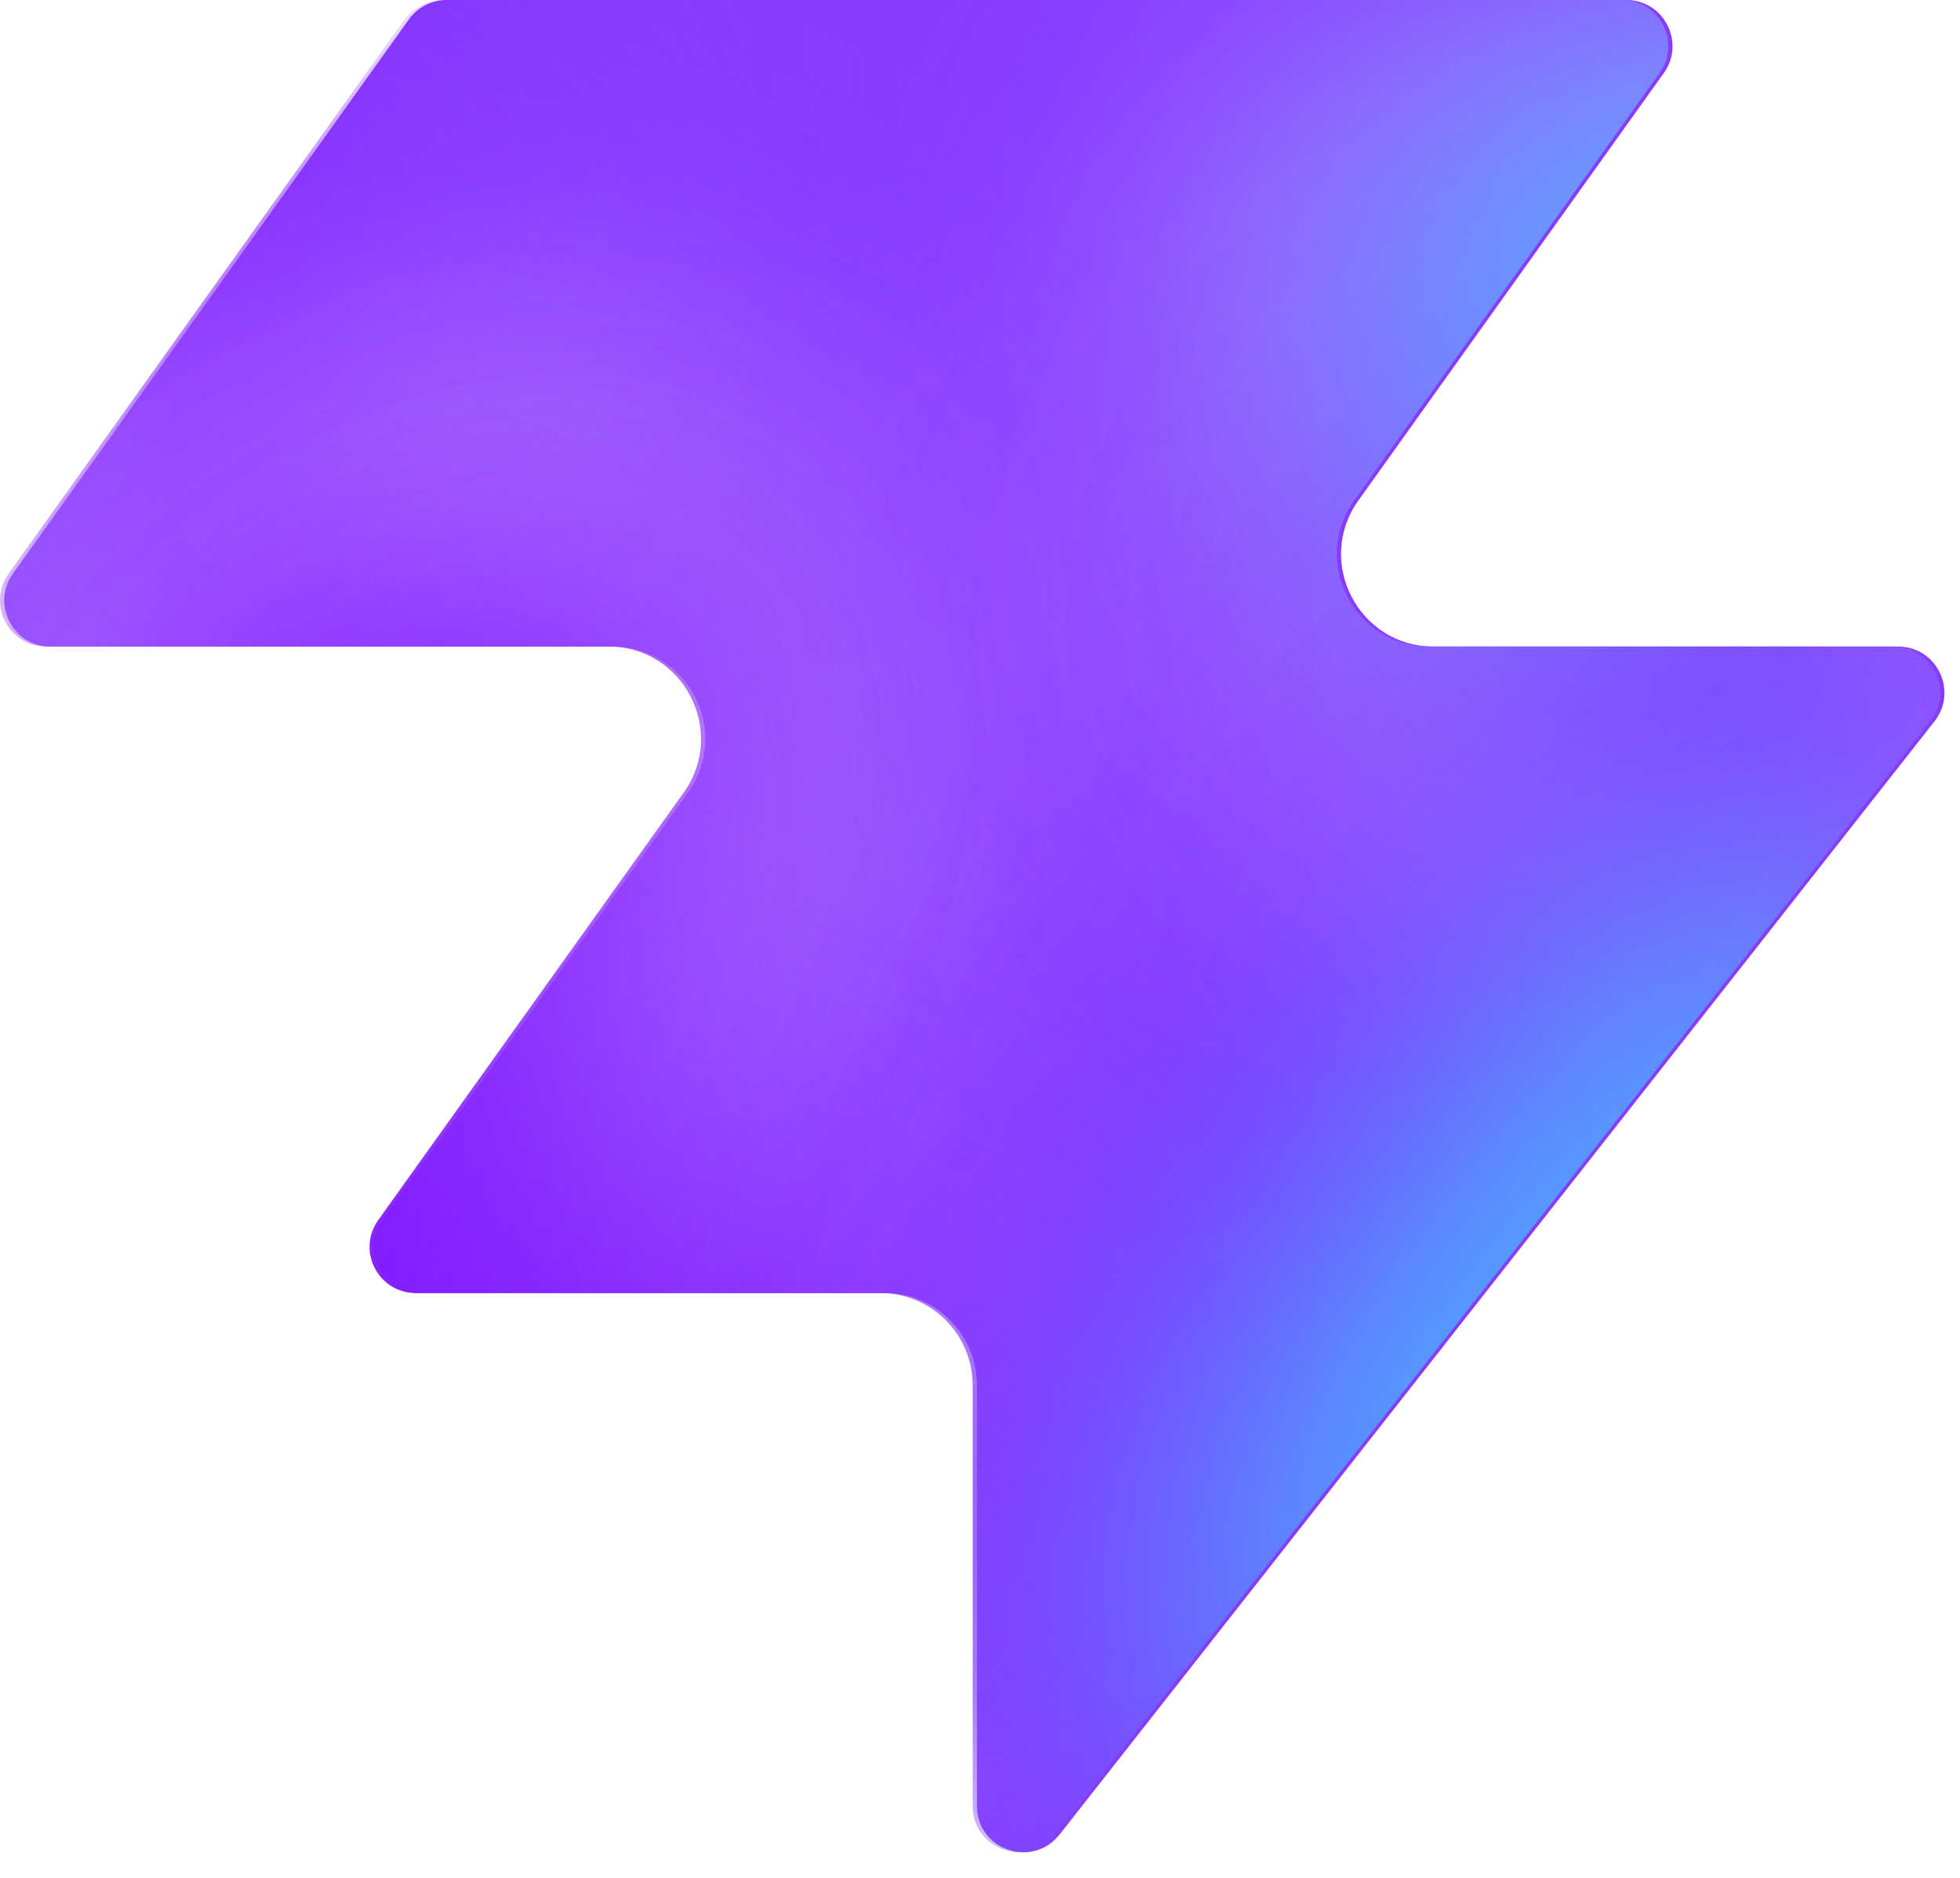
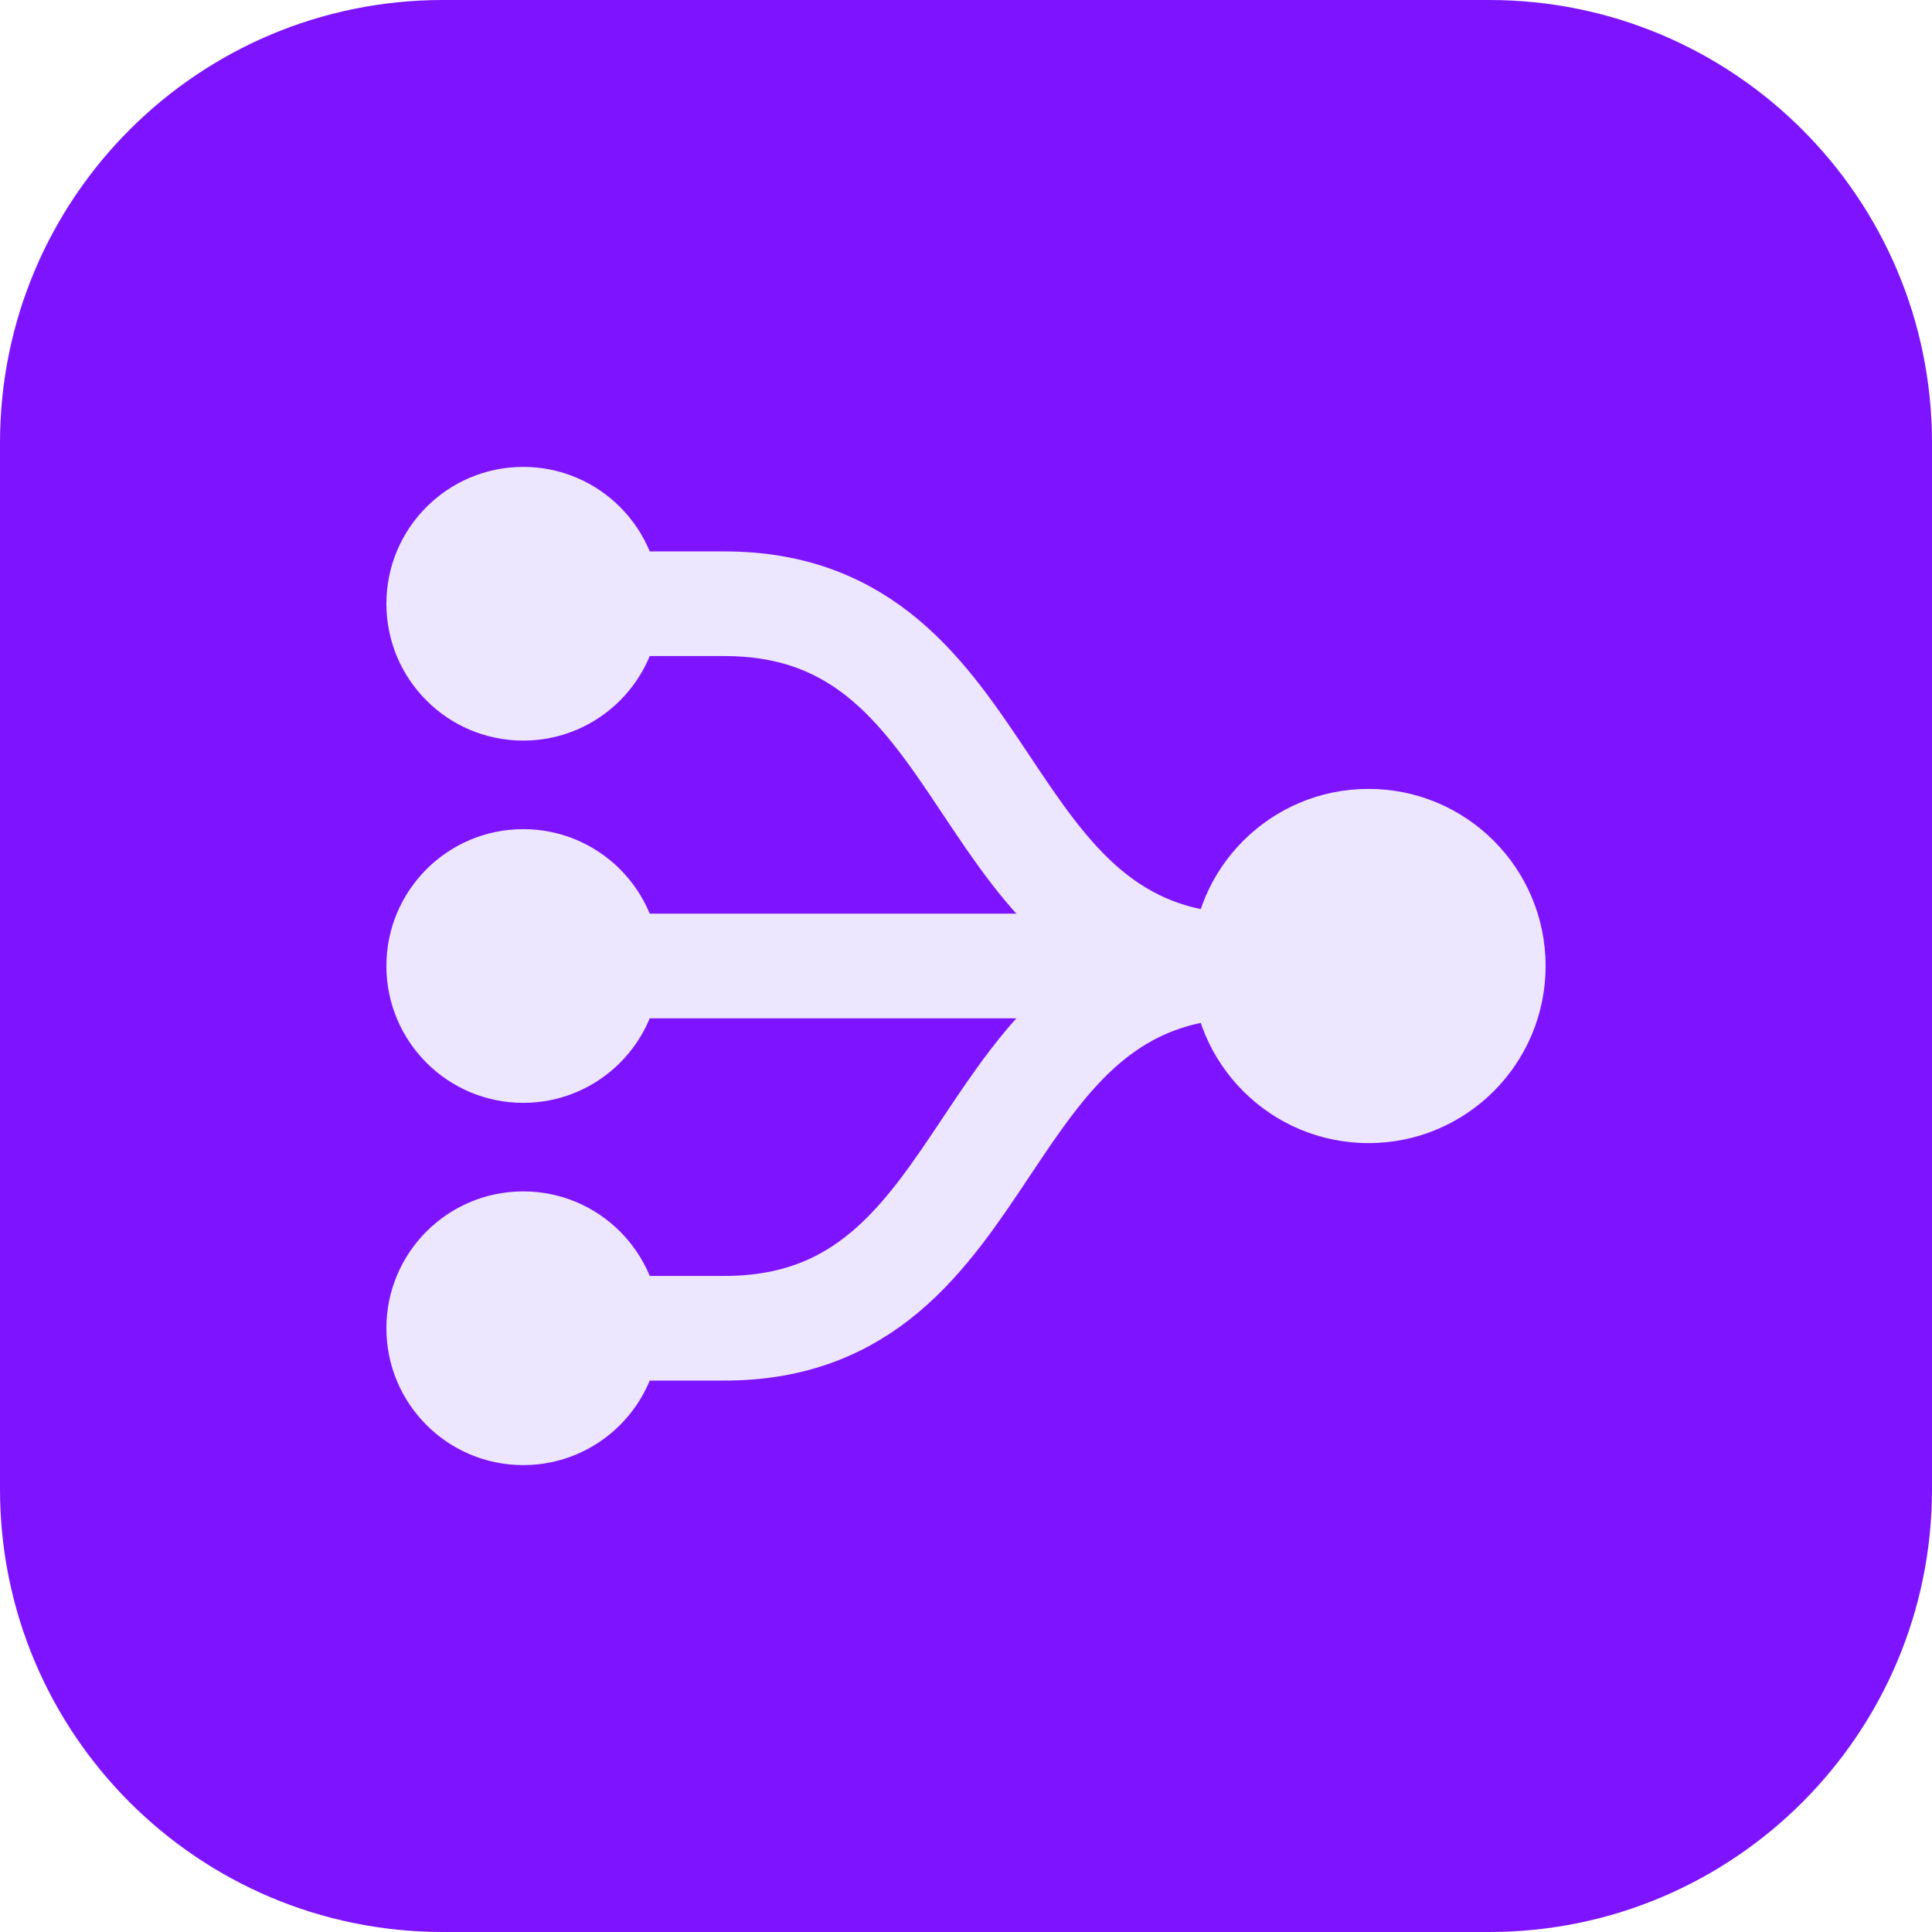
- <svg xmlns="http://www.w3.org/2000/svg" width="48" height="46" fill="none" viewBox="0 0 48 46">
-   <path fill="#863bff" d="M25.946 44.938c-.664.845-2.021.375-2.021-.698V33.937a2.26 2.26 0 0 0-2.262-2.262H10.287c-.92 0-1.456-1.04-.92-1.788l7.48-10.471c1.07-1.497 0-3.578-1.842-3.578H1.237c-.92 0-1.456-1.04-.92-1.788L10.013.474c.214-.297.556-.474.92-.474h28.894c.92 0 1.456 1.04.92 1.788l-7.48 10.471c-1.07 1.498 0 3.579 1.842 3.579h11.377c.943 0 1.473 1.088.89 1.83L25.947 44.94z" style="fill:#863bff;fill:color(display-p3 .525 .23 1);fill-opacity:1" />
-   <mask id="a" width="48" height="46" x="0" y="0" maskUnits="userSpaceOnUse" style="mask-type:alpha">
-     <path fill="#000" d="M25.842 44.938c-.664.844-2.021.375-2.021-.698V33.937a2.26 2.26 0 0 0-2.262-2.262H10.183c-.92 0-1.456-1.04-.92-1.788l7.48-10.471c1.07-1.498 0-3.579-1.842-3.579H1.133c-.92 0-1.456-1.04-.92-1.787L9.91.473c.214-.297.556-.474.92-.474h28.894c.92 0 1.456 1.04.92 1.788l-7.48 10.471c-1.07 1.498 0 3.578 1.842 3.578h11.377c.943 0 1.473 1.088.89 1.832L25.843 44.94z" style="fill:#000;fill-opacity:1" />
-   </mask>
-   <g mask="url(#a)">
-     <g filter="url(#b)">
-       <ellipse cx="5.508" cy="14.704" fill="#ede6ff" rx="5.508" ry="14.704" style="fill:#ede6ff;fill:color(display-p3 .927 .903 1);fill-opacity:1" transform="matrix(.00324 1 1 -.00324 -4.47 31.516)" />
-     </g>
-     <g filter="url(#c)">
-       <ellipse cx="10.399" cy="29.851" fill="#ede6ff" rx="10.399" ry="29.851" style="fill:#ede6ff;fill:color(display-p3 .927 .903 1);fill-opacity:1" transform="matrix(.00324 1 1 -.00324 -39.328 7.883)" />
-     </g>
-     <g filter="url(#d)">
-       <ellipse cx="5.508" cy="30.487" fill="#7e14ff" rx="5.508" ry="30.487" style="fill:#7e14ff;fill:color(display-p3 .492 .077 1);fill-opacity:1" transform="rotate(89.814 -25.913 -14.639)scale(1 -1)" />
-     </g>
-     <g filter="url(#e)">
-       <ellipse cx="5.508" cy="30.599" fill="#7e14ff" rx="5.508" ry="30.599" style="fill:#7e14ff;fill:color(display-p3 .492 .077 1);fill-opacity:1" transform="rotate(89.814 -32.644 -3.334)scale(1 -1)" />
-     </g>
-     <g filter="url(#f)">
-       <ellipse cx="5.508" cy="30.599" fill="#7e14ff" rx="5.508" ry="30.599" style="fill:#7e14ff;fill:color(display-p3 .492 .077 1);fill-opacity:1" transform="matrix(.00324 1 1 -.00324 -34.34 30.47)" />
-     </g>
-     <g filter="url(#g)">
-       <ellipse cx="14.072" cy="22.078" fill="#ede6ff" rx="14.072" ry="22.078" style="fill:#ede6ff;fill:color(display-p3 .927 .903 1);fill-opacity:1" transform="rotate(93.35 24.506 48.493)scale(-1 1)" />
-     </g>
-     <g filter="url(#h)">
-       <ellipse cx="3.47" cy="21.501" fill="#7e14ff" rx="3.47" ry="21.501" style="fill:#7e14ff;fill:color(display-p3 .492 .077 1);fill-opacity:1" transform="rotate(89.009 28.708 47.59)scale(-1 1)" />
-     </g>
-     <g filter="url(#i)">
-       <ellipse cx="3.47" cy="21.501" fill="#7e14ff" rx="3.47" ry="21.501" style="fill:#7e14ff;fill:color(display-p3 .492 .077 1);fill-opacity:1" transform="rotate(89.009 28.708 47.59)scale(-1 1)" />
-     </g>
-     <g filter="url(#j)">
-       <ellipse cx=".387" cy="8.972" fill="#7e14ff" rx="4.407" ry="29.108" style="fill:#7e14ff;fill:color(display-p3 .492 .077 1);fill-opacity:1" transform="rotate(39.51 .387 8.972)" />
-     </g>
-     <g filter="url(#k)">
-       <ellipse cx="47.523" cy="-6.092" fill="#7e14ff" rx="4.407" ry="29.108" style="fill:#7e14ff;fill:color(display-p3 .492 .077 1);fill-opacity:1" transform="rotate(37.892 47.523 -6.092)" />
-     </g>
-     <g filter="url(#l)">
-       <ellipse cx="41.412" cy="6.333" fill="#47bfff" rx="5.971" ry="9.665" style="fill:#47bfff;fill:color(display-p3 .28 .748 1);fill-opacity:1" transform="rotate(37.892 41.412 6.333)" />
-     </g>
-     <g filter="url(#m)">
-       <ellipse cx="-1.879" cy="38.332" fill="#7e14ff" rx="4.407" ry="29.108" style="fill:#7e14ff;fill:color(display-p3 .492 .077 1);fill-opacity:1" transform="rotate(37.892 -1.88 38.332)" />
-     </g>
-     <g filter="url(#n)">
-       <ellipse cx="-1.879" cy="38.332" fill="#7e14ff" rx="4.407" ry="29.108" style="fill:#7e14ff;fill:color(display-p3 .492 .077 1);fill-opacity:1" transform="rotate(37.892 -1.88 38.332)" />
-     </g>
-     <g filter="url(#o)">
-       <ellipse cx="35.651" cy="29.907" fill="#7e14ff" rx="4.407" ry="29.108" style="fill:#7e14ff;fill:color(display-p3 .492 .077 1);fill-opacity:1" transform="rotate(37.892 35.651 29.907)" />
-     </g>
-     <g filter="url(#p)">
-       <ellipse cx="38.418" cy="32.4" fill="#47bfff" rx="5.971" ry="15.297" style="fill:#47bfff;fill:color(display-p3 .28 .748 1);fill-opacity:1" transform="rotate(37.892 38.418 32.4)" />
-     </g>
+ <svg xmlns="http://www.w3.org/2000/svg" width="48" height="48" viewBox="0 0 48 48" fill="none">
+   <rect width="48" height="48" rx="11" fill="#7e14ff" />
+   <g stroke="#ede6ff" stroke-width="2.6" stroke-linecap="round" fill="none">
+     <path d="M13 15h5c7 0 6 9 13 9" />
+     <path d="M13 24h18" />
+     <path d="M13 33h5c7 0 6-9 13-9" />
  </g>
-   <defs>
-     <filter id="b" width="60.045" height="41.654" x="-19.77" y="16.149" color-interpolation-filters="sRGB" filterUnits="userSpaceOnUse">
-       <feFlood flood-opacity="0" result="BackgroundImageFix" />
-       <feBlend in="SourceGraphic" in2="BackgroundImageFix" result="shape" />
-       <feGaussianBlur result="effect1_foregroundBlur_2002_17158" stdDeviation="7.659" />
-     </filter>
-     <filter id="c" width="90.34" height="51.437" x="-54.613" y="-7.533" color-interpolation-filters="sRGB" filterUnits="userSpaceOnUse">
-       <feFlood flood-opacity="0" result="BackgroundImageFix" />
-       <feBlend in="SourceGraphic" in2="BackgroundImageFix" result="shape" />
-       <feGaussianBlur result="effect1_foregroundBlur_2002_17158" stdDeviation="7.659" />
-     </filter>
-     <filter id="d" width="79.355" height="29.4" x="-49.64" y="2.03" color-interpolation-filters="sRGB" filterUnits="userSpaceOnUse">
-       <feFlood flood-opacity="0" result="BackgroundImageFix" />
-       <feBlend in="SourceGraphic" in2="BackgroundImageFix" result="shape" />
-       <feGaussianBlur result="effect1_foregroundBlur_2002_17158" stdDeviation="4.596" />
-     </filter>
-     <filter id="e" width="79.579" height="29.4" x="-45.045" y="20.029" color-interpolation-filters="sRGB" filterUnits="userSpaceOnUse">
-       <feFlood flood-opacity="0" result="BackgroundImageFix" />
-       <feBlend in="SourceGraphic" in2="BackgroundImageFix" result="shape" />
-       <feGaussianBlur result="effect1_foregroundBlur_2002_17158" stdDeviation="4.596" />
-     </filter>
-     <filter id="f" width="79.579" height="29.4" x="-43.513" y="21.178" color-interpolation-filters="sRGB" filterUnits="userSpaceOnUse">
-       <feFlood flood-opacity="0" result="BackgroundImageFix" />
-       <feBlend in="SourceGraphic" in2="BackgroundImageFix" result="shape" />
-       <feGaussianBlur result="effect1_foregroundBlur_2002_17158" stdDeviation="4.596" />
-     </filter>
-     <filter id="g" width="74.749" height="58.852" x="15.756" y="-17.901" color-interpolation-filters="sRGB" filterUnits="userSpaceOnUse">
-       <feFlood flood-opacity="0" result="BackgroundImageFix" />
-       <feBlend in="SourceGraphic" in2="BackgroundImageFix" result="shape" />
-       <feGaussianBlur result="effect1_foregroundBlur_2002_17158" stdDeviation="7.659" />
-     </filter>
-     <filter id="h" width="61.377" height="25.362" x="23.548" y="2.284" color-interpolation-filters="sRGB" filterUnits="userSpaceOnUse">
-       <feFlood flood-opacity="0" result="BackgroundImageFix" />
-       <feBlend in="SourceGraphic" in2="BackgroundImageFix" result="shape" />
-       <feGaussianBlur result="effect1_foregroundBlur_2002_17158" stdDeviation="4.596" />
-     </filter>
-     <filter id="i" width="61.377" height="25.362" x="23.548" y="2.284" color-interpolation-filters="sRGB" filterUnits="userSpaceOnUse">
-       <feFlood flood-opacity="0" result="BackgroundImageFix" />
-       <feBlend in="SourceGraphic" in2="BackgroundImageFix" result="shape" />
-       <feGaussianBlur result="effect1_foregroundBlur_2002_17158" stdDeviation="4.596" />
-     </filter>
-     <filter id="j" width="56.045" height="63.649" x="-27.636" y="-22.853" color-interpolation-filters="sRGB" filterUnits="userSpaceOnUse">
-       <feFlood flood-opacity="0" result="BackgroundImageFix" />
-       <feBlend in="SourceGraphic" in2="BackgroundImageFix" result="shape" />
-       <feGaussianBlur result="effect1_foregroundBlur_2002_17158" stdDeviation="4.596" />
-     </filter>
-     <filter id="k" width="54.814" height="64.646" x="20.116" y="-38.415" color-interpolation-filters="sRGB" filterUnits="userSpaceOnUse">
-       <feFlood flood-opacity="0" result="BackgroundImageFix" />
-       <feBlend in="SourceGraphic" in2="BackgroundImageFix" result="shape" />
-       <feGaussianBlur result="effect1_foregroundBlur_2002_17158" stdDeviation="4.596" />
-     </filter>
-     <filter id="l" width="33.541" height="35.313" x="24.641" y="-11.323" color-interpolation-filters="sRGB" filterUnits="userSpaceOnUse">
-       <feFlood flood-opacity="0" result="BackgroundImageFix" />
-       <feBlend in="SourceGraphic" in2="BackgroundImageFix" result="shape" />
-       <feGaussianBlur result="effect1_foregroundBlur_2002_17158" stdDeviation="4.596" />
-     </filter>
-     <filter id="m" width="54.814" height="64.646" x="-29.286" y="6.009" color-interpolation-filters="sRGB" filterUnits="userSpaceOnUse">
-       <feFlood flood-opacity="0" result="BackgroundImageFix" />
-       <feBlend in="SourceGraphic" in2="BackgroundImageFix" result="shape" />
-       <feGaussianBlur result="effect1_foregroundBlur_2002_17158" stdDeviation="4.596" />
-     </filter>
-     <filter id="n" width="54.814" height="64.646" x="-29.286" y="6.009" color-interpolation-filters="sRGB" filterUnits="userSpaceOnUse">
-       <feFlood flood-opacity="0" result="BackgroundImageFix" />
-       <feBlend in="SourceGraphic" in2="BackgroundImageFix" result="shape" />
-       <feGaussianBlur result="effect1_foregroundBlur_2002_17158" stdDeviation="4.596" />
-     </filter>
-     <filter id="o" width="54.814" height="64.646" x="8.244" y="-2.416" color-interpolation-filters="sRGB" filterUnits="userSpaceOnUse">
-       <feFlood flood-opacity="0" result="BackgroundImageFix" />
-       <feBlend in="SourceGraphic" in2="BackgroundImageFix" result="shape" />
-       <feGaussianBlur result="effect1_foregroundBlur_2002_17158" stdDeviation="4.596" />
-     </filter>
-     <filter id="p" width="39.409" height="43.623" x="18.713" y="10.588" color-interpolation-filters="sRGB" filterUnits="userSpaceOnUse">
-       <feFlood flood-opacity="0" result="BackgroundImageFix" />
-       <feBlend in="SourceGraphic" in2="BackgroundImageFix" result="shape" />
-       <feGaussianBlur result="effect1_foregroundBlur_2002_17158" stdDeviation="4.596" />
-     </filter>
-   </defs>
+   <g fill="#ede6ff">
+     <circle cx="13" cy="15" r="3.4" />
+     <circle cx="13" cy="24" r="3.4" />
+     <circle cx="13" cy="33" r="3.4" />
+     <circle cx="34" cy="24" r="4.4" />
+   </g>
</svg>
